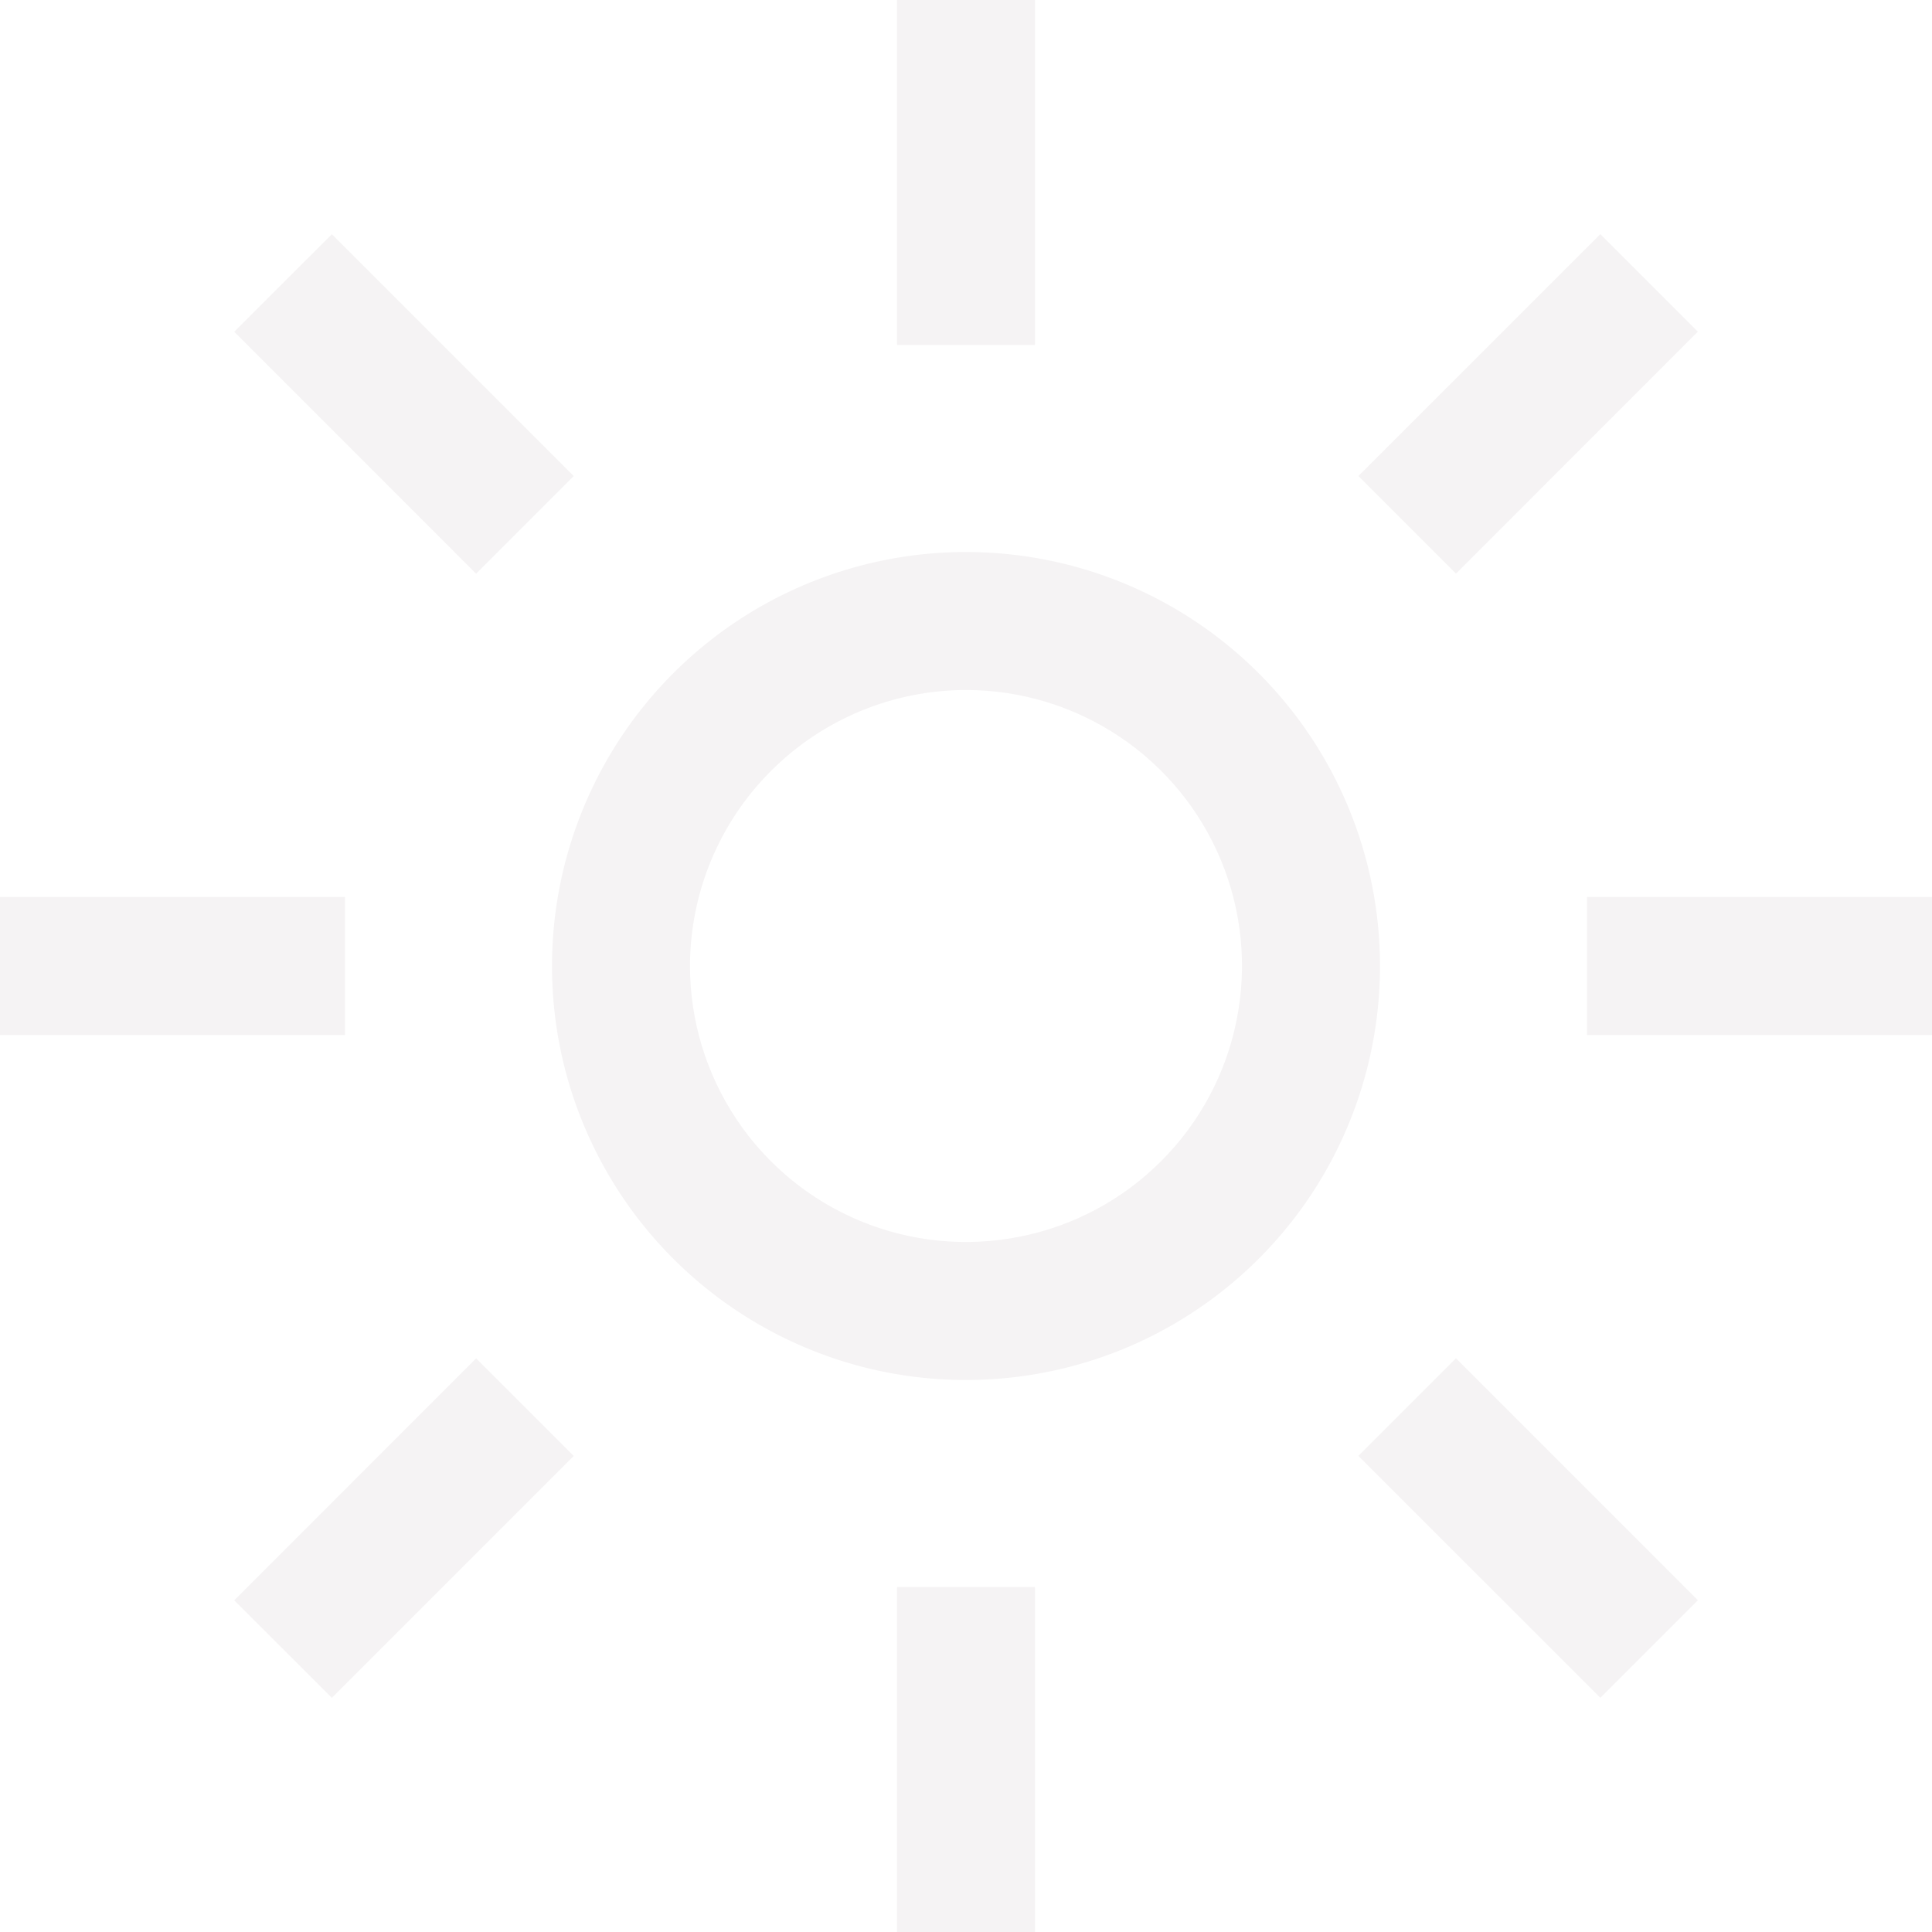
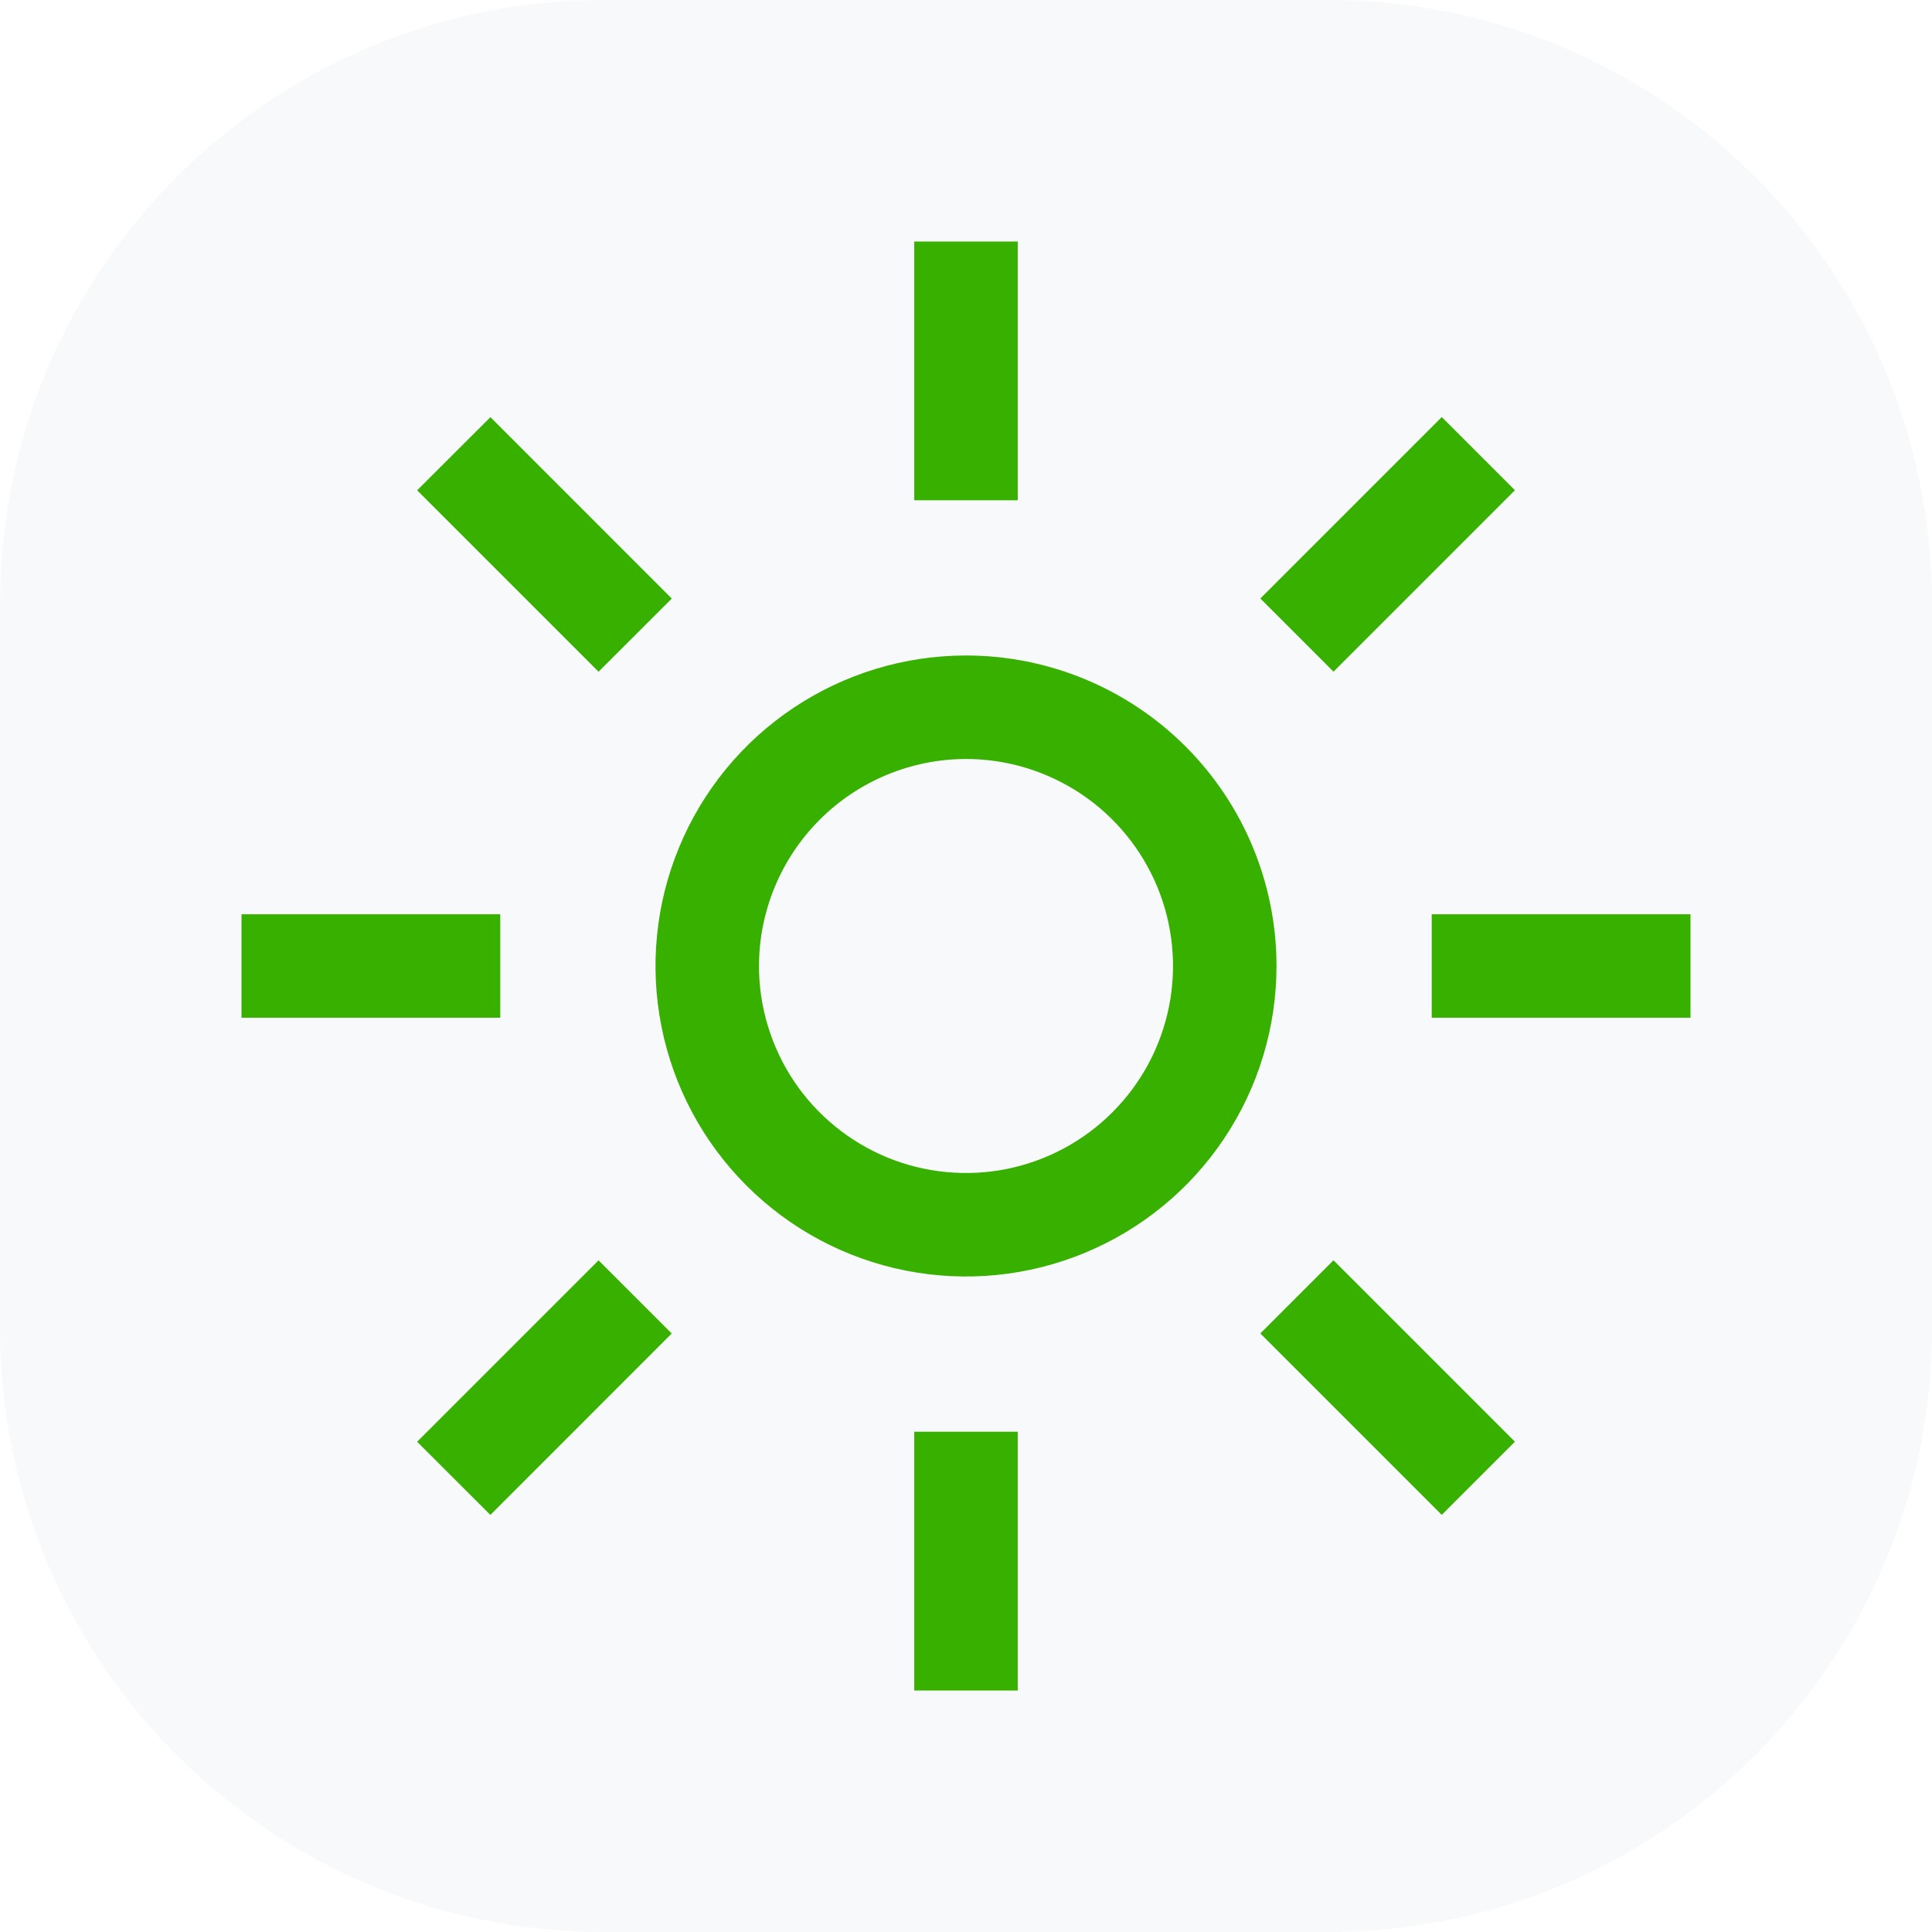
- <svg xmlns="http://www.w3.org/2000/svg" width="21" height="21" viewBox="0 0 21 21" fill="none">
-   <path d="M10.5 7.5C11.093 7.5 11.673 7.676 12.167 8.006C12.66 8.335 13.045 8.804 13.272 9.352C13.499 9.9 13.558 10.503 13.442 11.085C13.327 11.667 13.041 12.202 12.621 12.621C12.202 13.041 11.667 13.327 11.085 13.442C10.503 13.558 9.9 13.499 9.352 13.272C8.804 13.045 8.335 12.66 8.006 12.167C7.676 11.673 7.5 11.093 7.5 10.5C7.501 9.705 7.817 8.942 8.38 8.38C8.942 7.817 9.705 7.501 10.5 7.5ZM10.5 6C9.61 6 8.74 6.264 8 6.758C7.26 7.253 6.683 7.956 6.343 8.778C6.002 9.6 5.913 10.505 6.086 11.378C6.26 12.251 6.689 13.053 7.318 13.682C7.947 14.311 8.749 14.74 9.622 14.914C10.495 15.087 11.4 14.998 12.222 14.658C13.044 14.317 13.747 13.74 14.242 13C14.736 12.26 15 11.39 15 10.5C15 9.307 14.526 8.162 13.682 7.318C12.838 6.474 11.694 6 10.5 6ZM2.546 3.606L3.607 2.546L6.236 5.175L5.175 6.236L2.546 3.606ZM0 9.75H3.75V11.25H0V9.75ZM2.546 17.395L5.175 14.765L6.236 15.826L3.607 18.455L2.546 17.395ZM9.75 17.25H11.25V21H9.75V17.25ZM14.765 15.825L15.826 14.764L18.455 17.394L17.395 18.454L14.765 15.825ZM17.25 9.75H21V11.25H17.25V9.75ZM14.765 5.174L17.395 2.545L18.455 3.605L15.826 6.235L14.765 5.174ZM9.75 0H11.25V3.75H9.75V0Z" fill="#F5F3F4" />
+ <svg xmlns="http://www.w3.org/2000/svg" width="32" height="32" viewBox="0 0 32 32" fill="none">
+   <rect width="32" height="32" rx="10" fill="#F8F9FA" />
+   <path d="M16 12.571C16.678 12.571 17.341 12.773 17.905 13.149C18.469 13.526 18.908 14.062 19.168 14.688C19.427 15.314 19.495 16.004 19.363 16.669C19.23 17.334 18.904 17.945 18.424 18.424C17.945 18.904 17.334 19.23 16.669 19.363C16.004 19.495 15.314 19.427 14.688 19.168C14.062 18.908 13.526 18.469 13.149 17.905C12.773 17.341 12.571 16.678 12.571 16C12.573 15.091 12.934 14.22 13.577 13.577C14.22 12.934 15.091 12.573 16 12.571ZM16 10.857C14.983 10.857 13.989 11.159 13.143 11.724C12.297 12.289 11.638 13.092 11.249 14.032C10.859 14.972 10.758 16.006 10.956 17.003C11.154 18.001 11.644 18.917 12.364 19.637C13.083 20.356 13.999 20.846 14.997 21.044C15.994 21.242 17.028 21.141 17.968 20.751C18.908 20.362 19.711 19.703 20.276 18.857C20.841 18.012 21.143 17.017 21.143 16C21.143 14.636 20.601 13.328 19.637 12.364C18.672 11.399 17.364 10.857 16 10.857ZM6.909 8.121L8.123 6.909L11.127 9.914L9.914 11.126L6.909 8.121ZM4 15.143H8.286V16.857H4V15.143ZM6.909 23.88L9.914 20.875L11.126 22.087L8.122 25.092L6.909 23.88ZM15.143 23.714H16.857V28H15.143V23.714ZM20.875 22.086L22.087 20.874L25.092 23.879L23.88 25.091L20.875 22.086ZM23.714 15.143H28V16.857H23.714V15.143ZM20.875 9.913L23.88 6.908L25.092 8.12L22.087 11.125L20.875 9.913ZM15.143 4H16.857V8.286H15.143V4Z" fill="#38B000" />
</svg>
